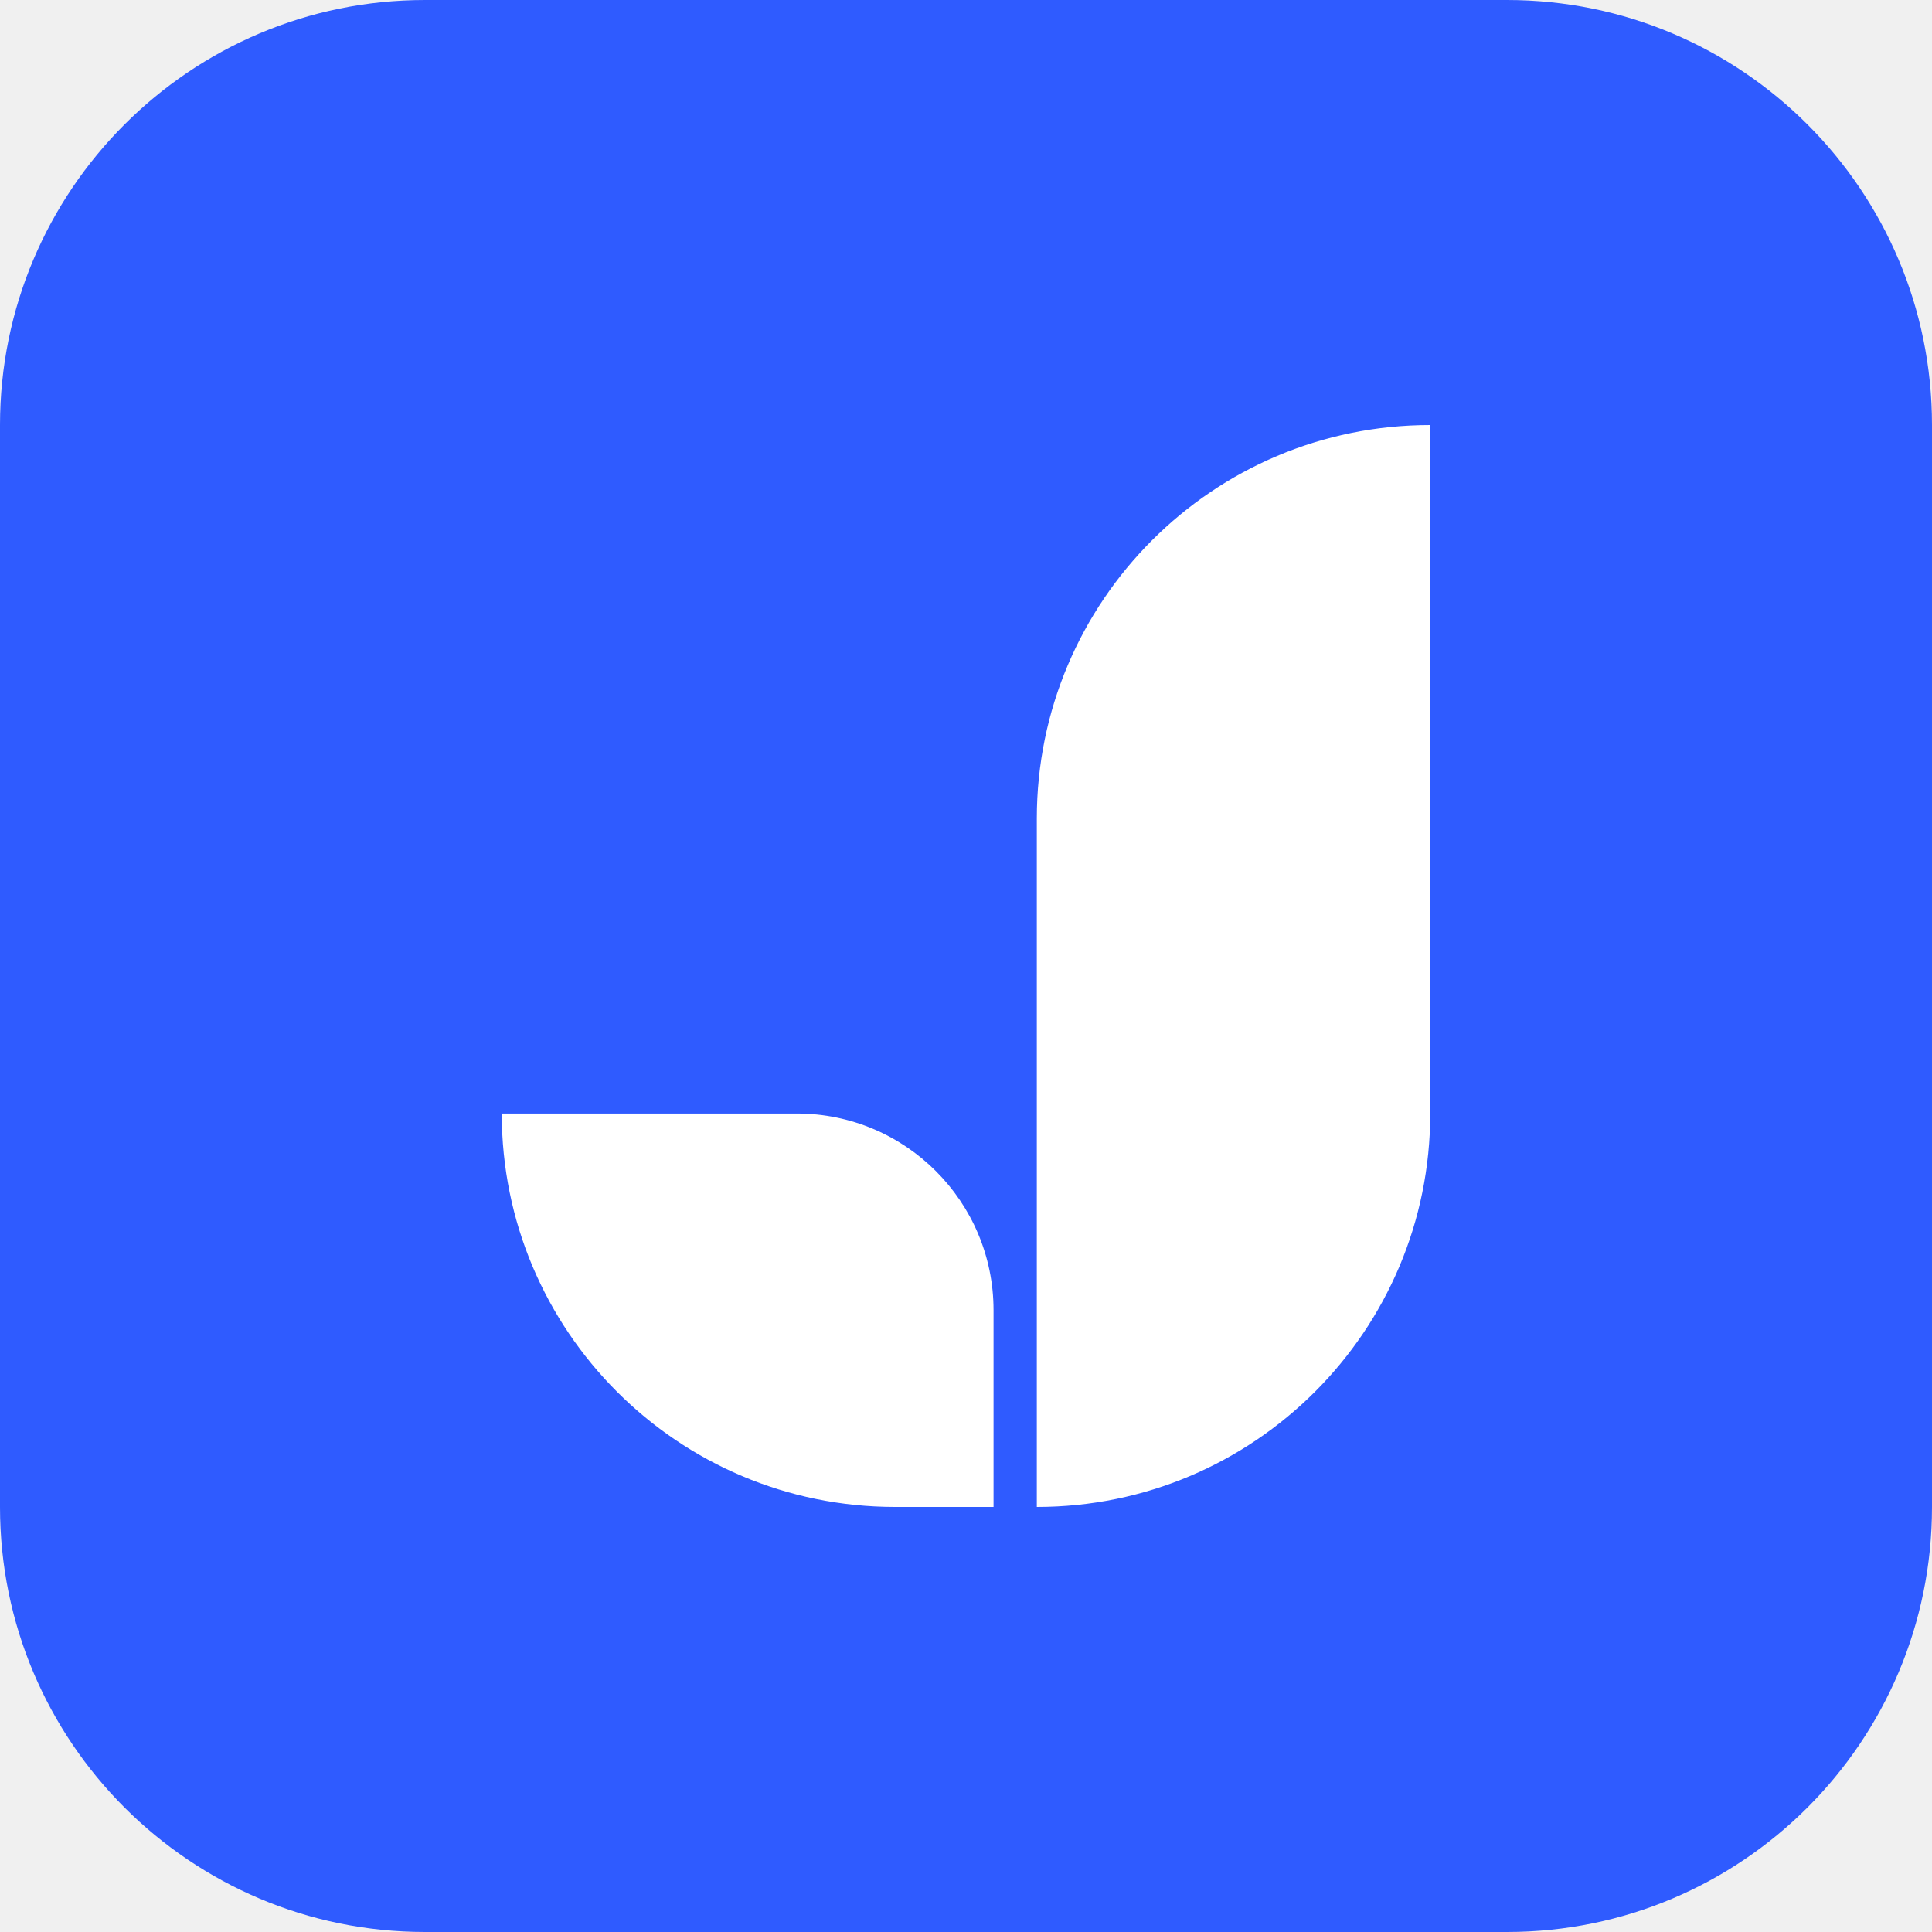
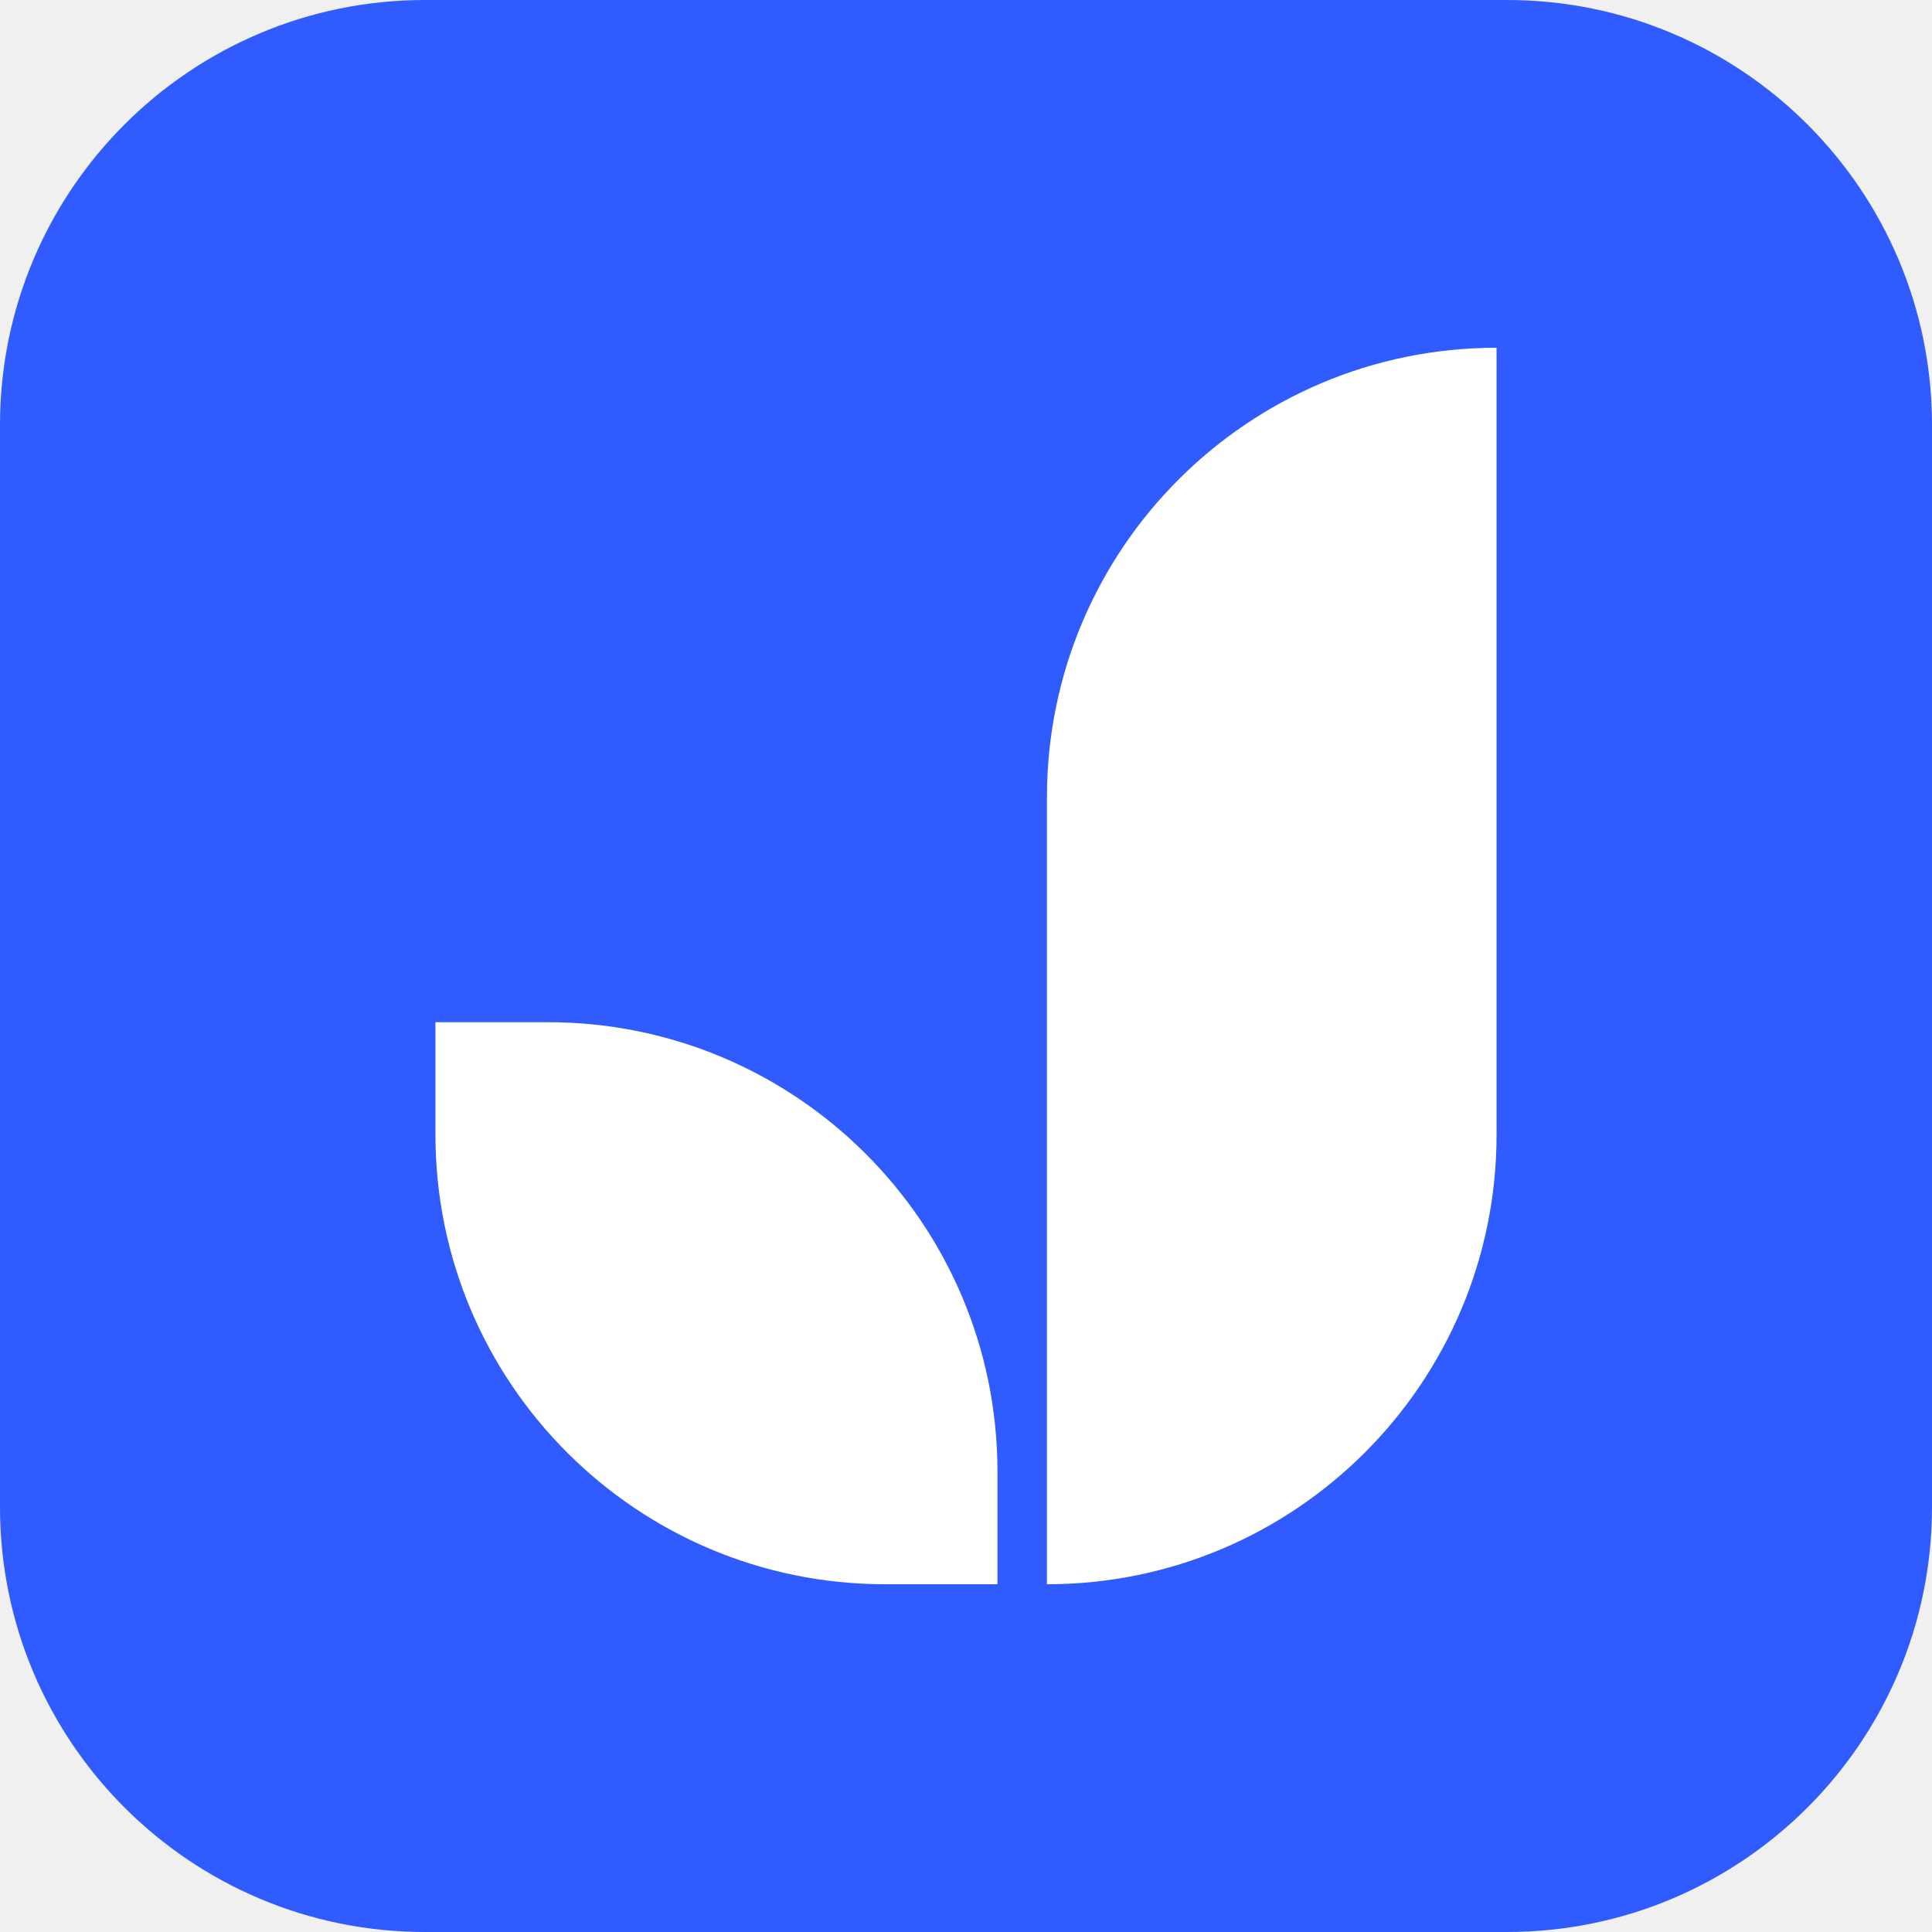
<svg xmlns="http://www.w3.org/2000/svg" viewBox="0 0 600.00 600.00" width="600" height="600" role="img" aria-label="jma.events icon">
  <path fill="#2F5BFF" d="M132.0 0 H468.0 A132.0 132.0 0 0 1 600 132.0 V468.0 A132.0 132.0 0 0 1 468.0 600 H132.0 A132.0 132.0 0 0 1 0 468.0 V132.0 A132.0 132.0 0 0 1 132.0 0 Z" />
-   <path fill="#FFFFFF" d="M155.825 345.818 H247.462 A61.091 61.091 0 0 1 308.553 406.909 V468.000 H278.007 A122.182 122.182 0 0 1 155.825 345.818 Z M321.993 254.182 A122.182 122.182 0 0 1 444.175 132.000 V345.818 A122.182 122.182 0 0 1 321.993 468.000 Z" />
+   <path fill="#FFFFFF" d="M135.229 317.455 H170.138 A139.636 139.636 0 0 1 309.775 457.091 V492.000 H274.865 A139.636 139.636 0 0 1 135.229 352.364 Z M325.135 247.636 A139.636 139.636 0 0 1 464.771 108.000 V352.364 A139.636 139.636 0 0 1 325.135 492.000 Z" />
</svg>
